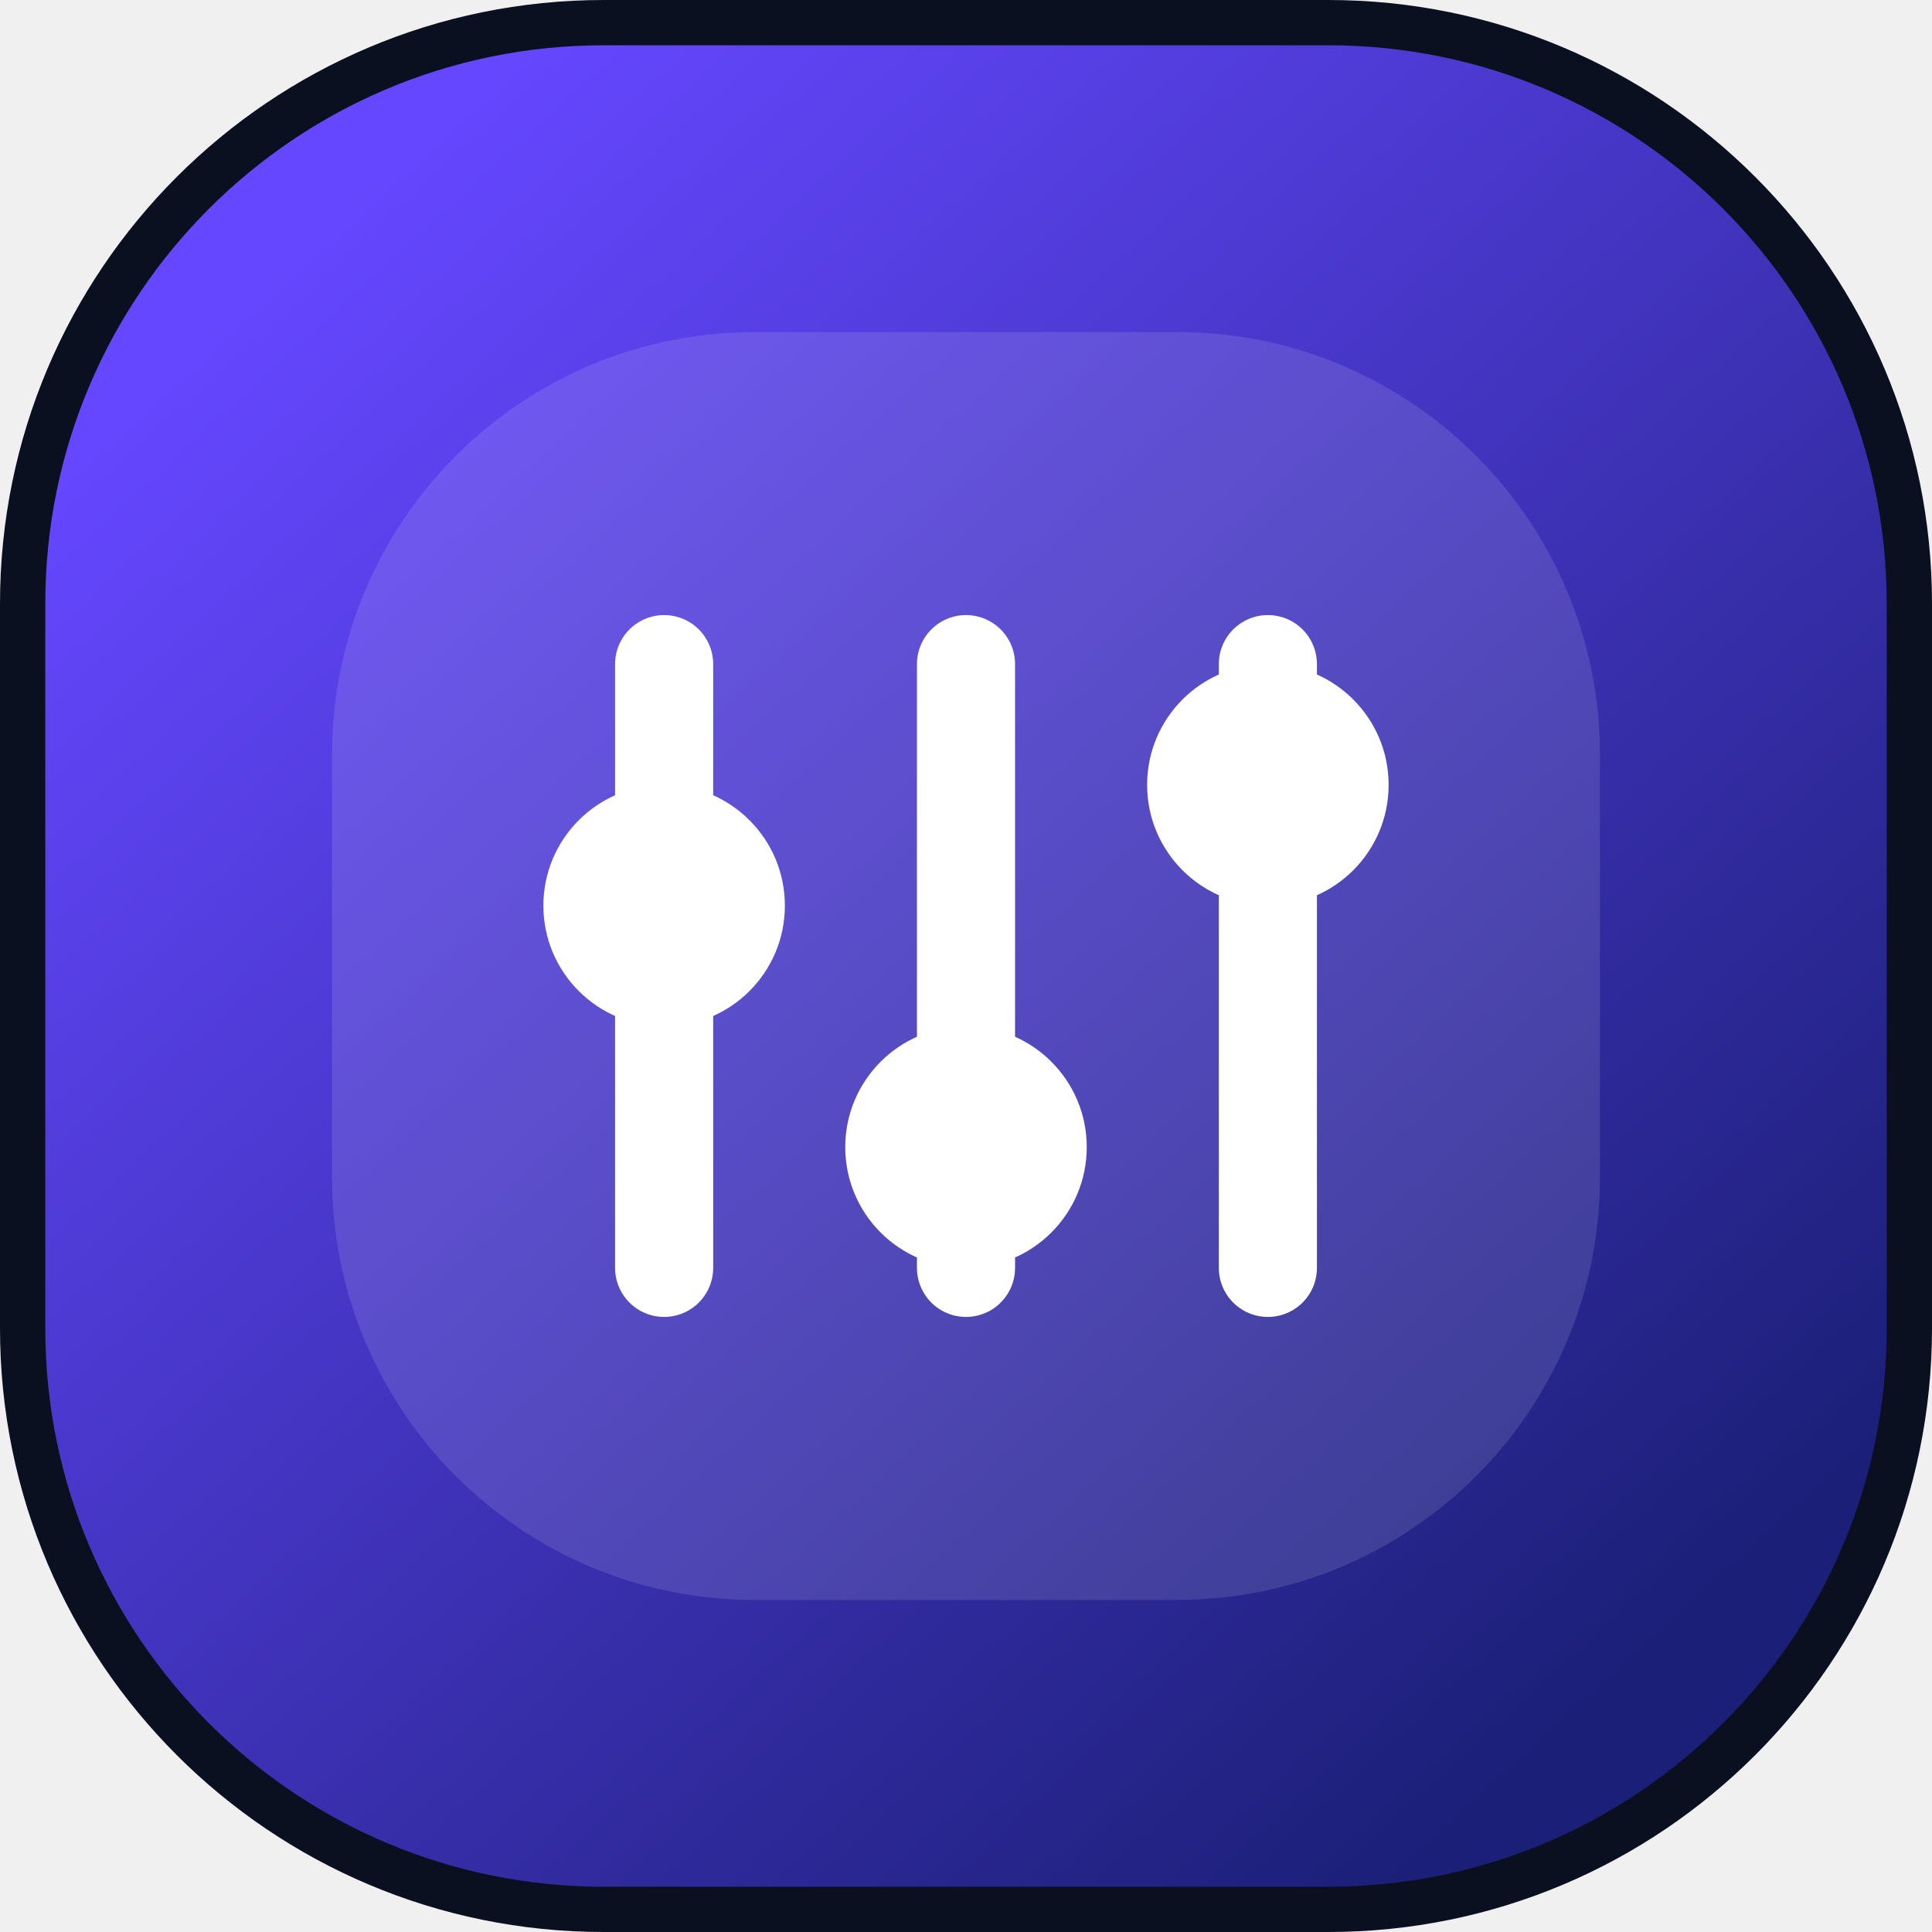
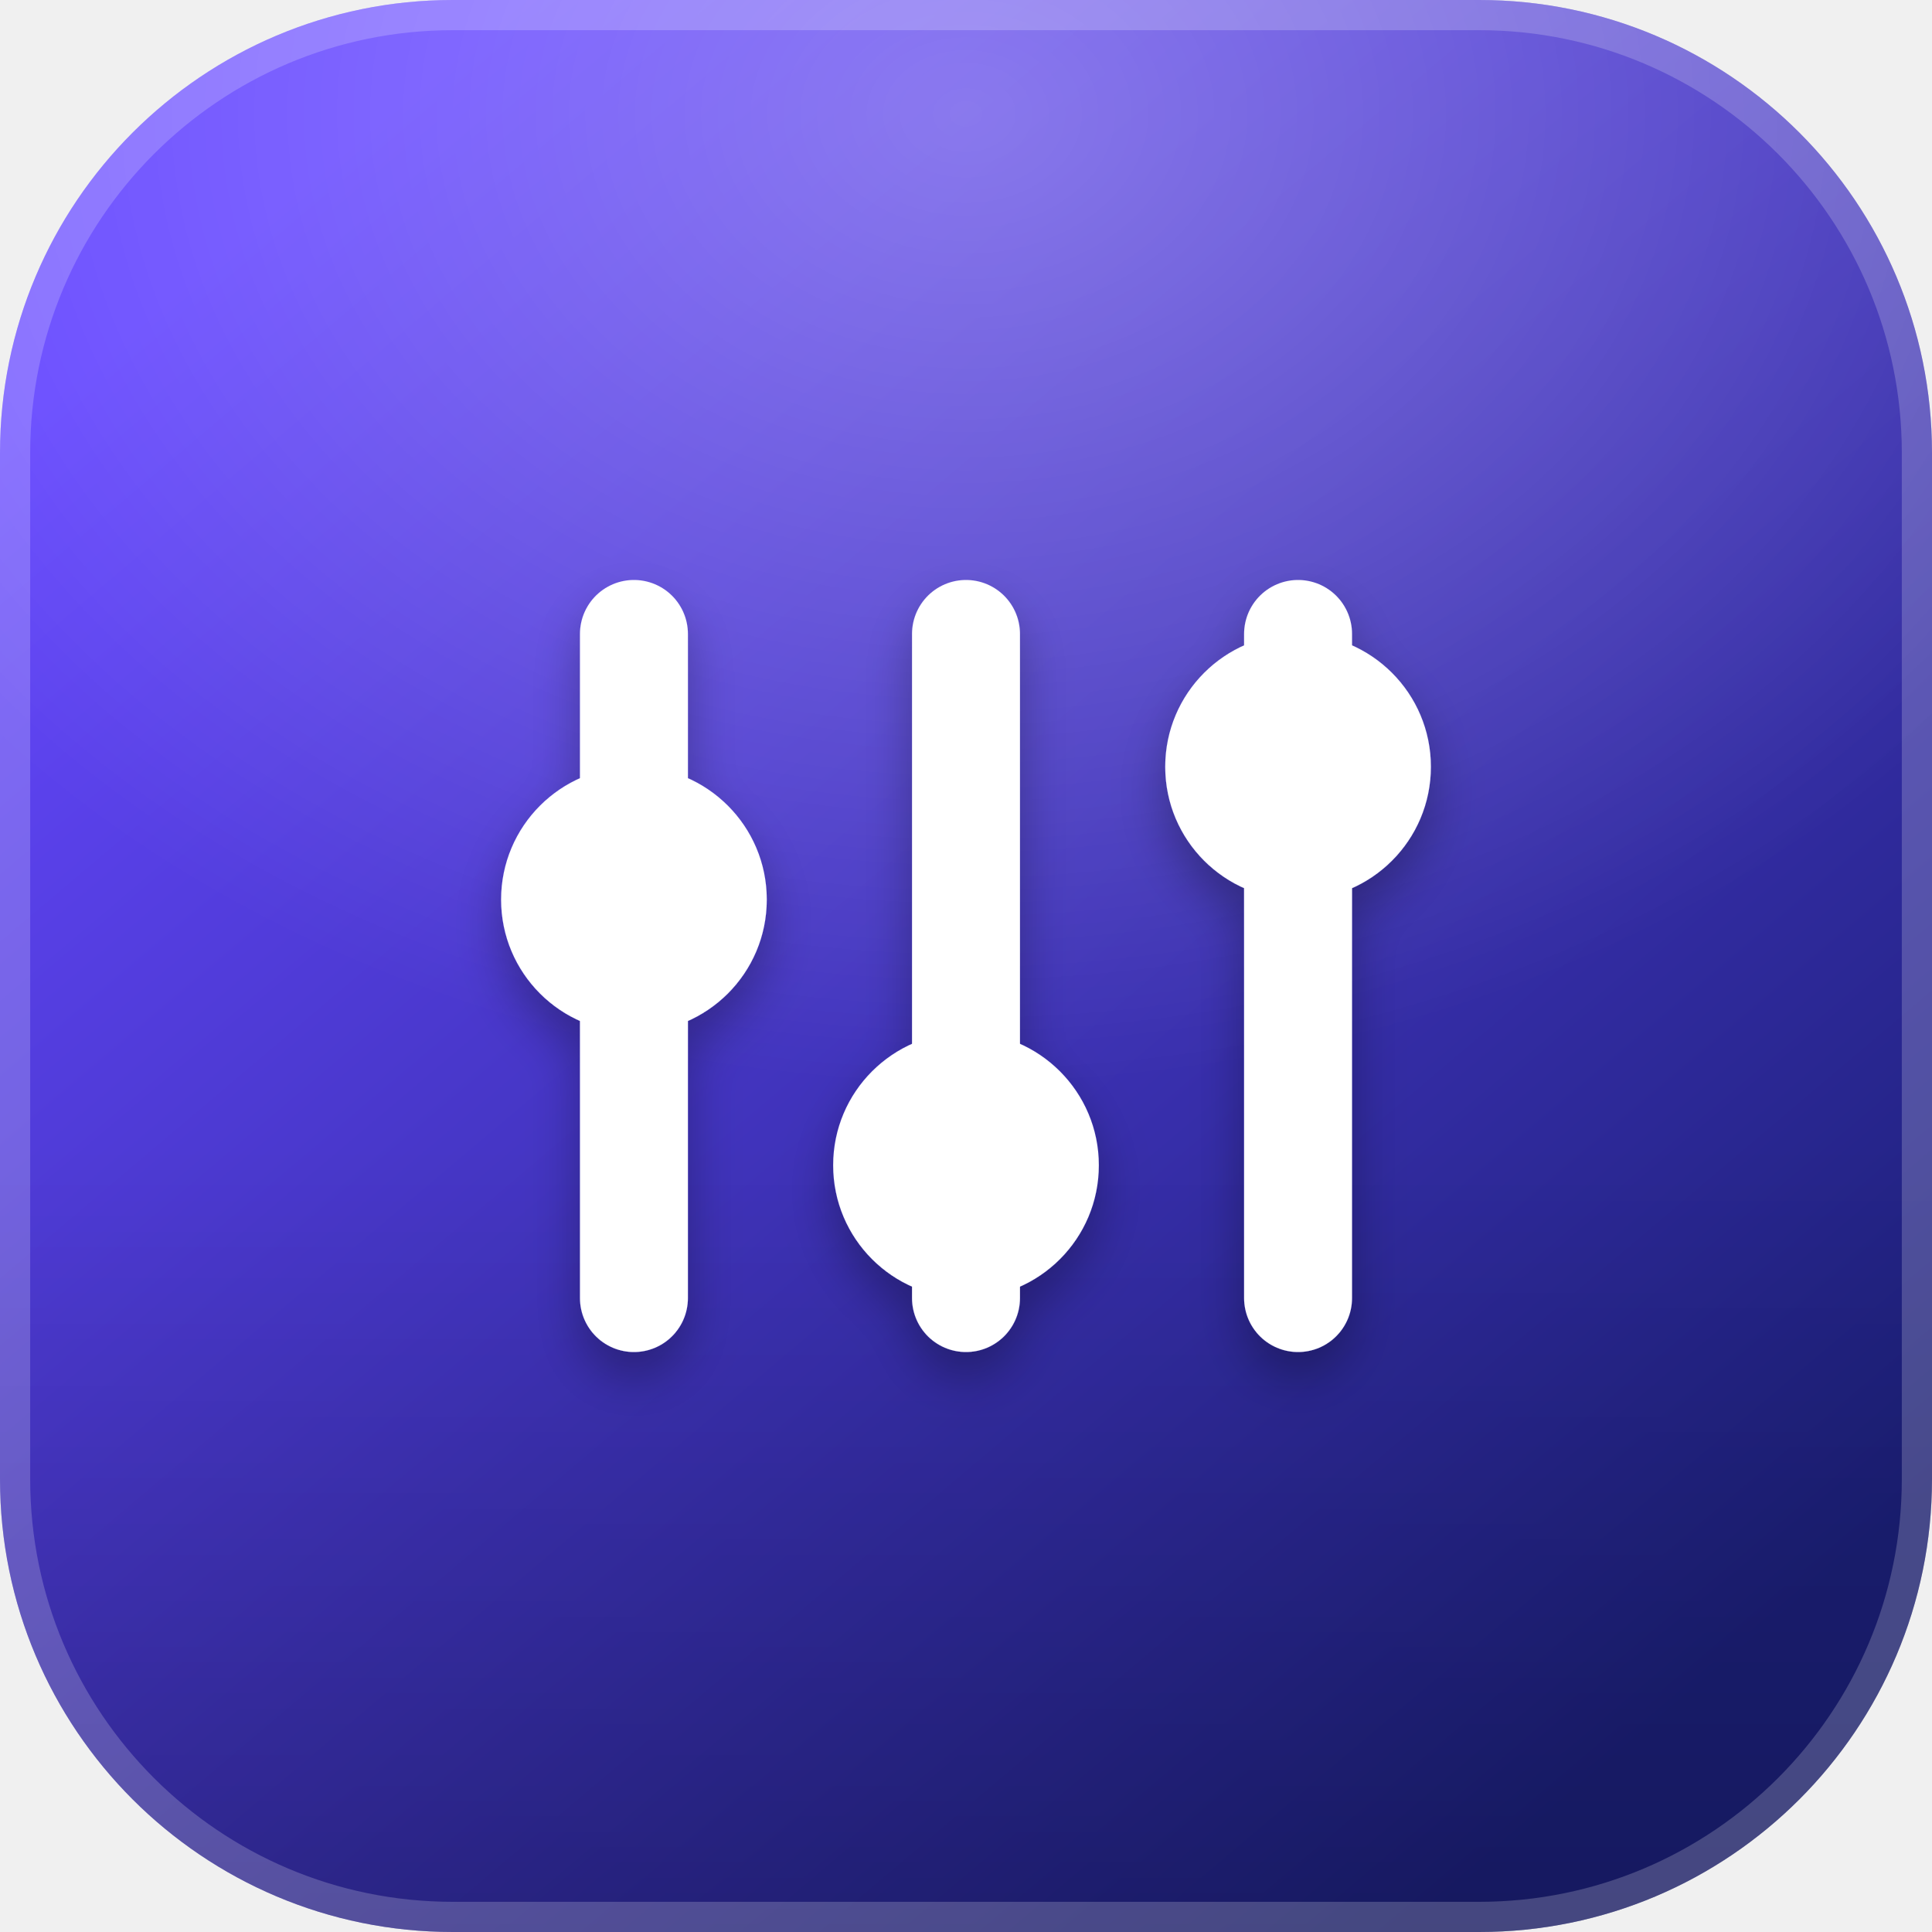
<svg xmlns="http://www.w3.org/2000/svg" viewBox="0 0 64 64" fill="none">
  <defs>
-     <linearGradient id="bg" x1="10" y1="8" x2="54" y2="56" gradientUnits="userSpaceOnUse">
+     <linearGradient id="bg" x1="10" y1="6" x2="54" y2="58" gradientUnits="userSpaceOnUse">
      <stop stop-color="#6547FF" />
      <stop offset="1" stop-color="#1B1F77" />
    </linearGradient>
+     <radialGradient id="sheen" cx="0" cy="0" r="1" gradientTransform="matrix(42 0 0 32 32 4)" gradientUnits="userSpaceOnUse">
+       <stop stop-color="#FFF" stop-opacity=".3" />
+       <stop offset="1" stop-color="#FFF" stop-opacity="0" />
+     </radialGradient>
+     <linearGradient id="depth" x1="32" y1="38" x2="32" y2="64" gradientUnits="userSpaceOnUse">
+       <stop stop-color="#000" stop-opacity="0" />
+       <stop offset="1" stop-color="#000" stop-opacity=".2" />
+     </linearGradient>
+     <filter id="lift" x="-20%" y="-20%" width="140%" height="140%">
+       <feDropShadow dx="0" dy=".75" stdDeviation=".75" flood-color="#000" flood-opacity=".3" />
+     </filter>
  </defs>
-   <rect width="64" height="64" rx="20" fill="#0A1020" />
-   <rect x="1.5" y="1.5" width="61" height="61" rx="18.5" fill="url(#bg)" />
-   <rect x="11" y="11" width="42" height="42" rx="14" fill="#FFF" fill-opacity=".12" />
-   <path d="M22 22V42M32 22V42M42 22V42" stroke="#FFF" stroke-width="3.25" stroke-linecap="round" />
-   <circle cx="22" cy="30" r="4" fill="#FFF" />
-   <circle cx="32" cy="38" r="4" fill="#FFF" />
-   <circle cx="42" cy="26" r="4" fill="#FFF" />
+   <rect width="64" height="64" rx="15" fill="url(#bg)" />
+   <rect width="64" height="64" rx="15" fill="url(#sheen)" />
+   <rect width="64" height="64" rx="15" fill="url(#depth)" />
+   <rect x=".5" y=".5" width="63" height="63" rx="14.5" stroke="#FFF" stroke-opacity=".2" />
+   <g filter="url(#lift)" transform="matrix(1.1 0 0 1.1 -3.2 -3.2)">
+     <path d="M22 22V42M32 22V42M42 22V42" stroke="#FFF" stroke-width="3.25" stroke-linecap="round" />
+     <circle cx="22" cy="30" r="4" fill="#FFF" />
+     <circle cx="32" cy="38" r="4" fill="#FFF" />
+     <circle cx="42" cy="26" r="4" fill="#FFF" />
+   </g>
</svg>
